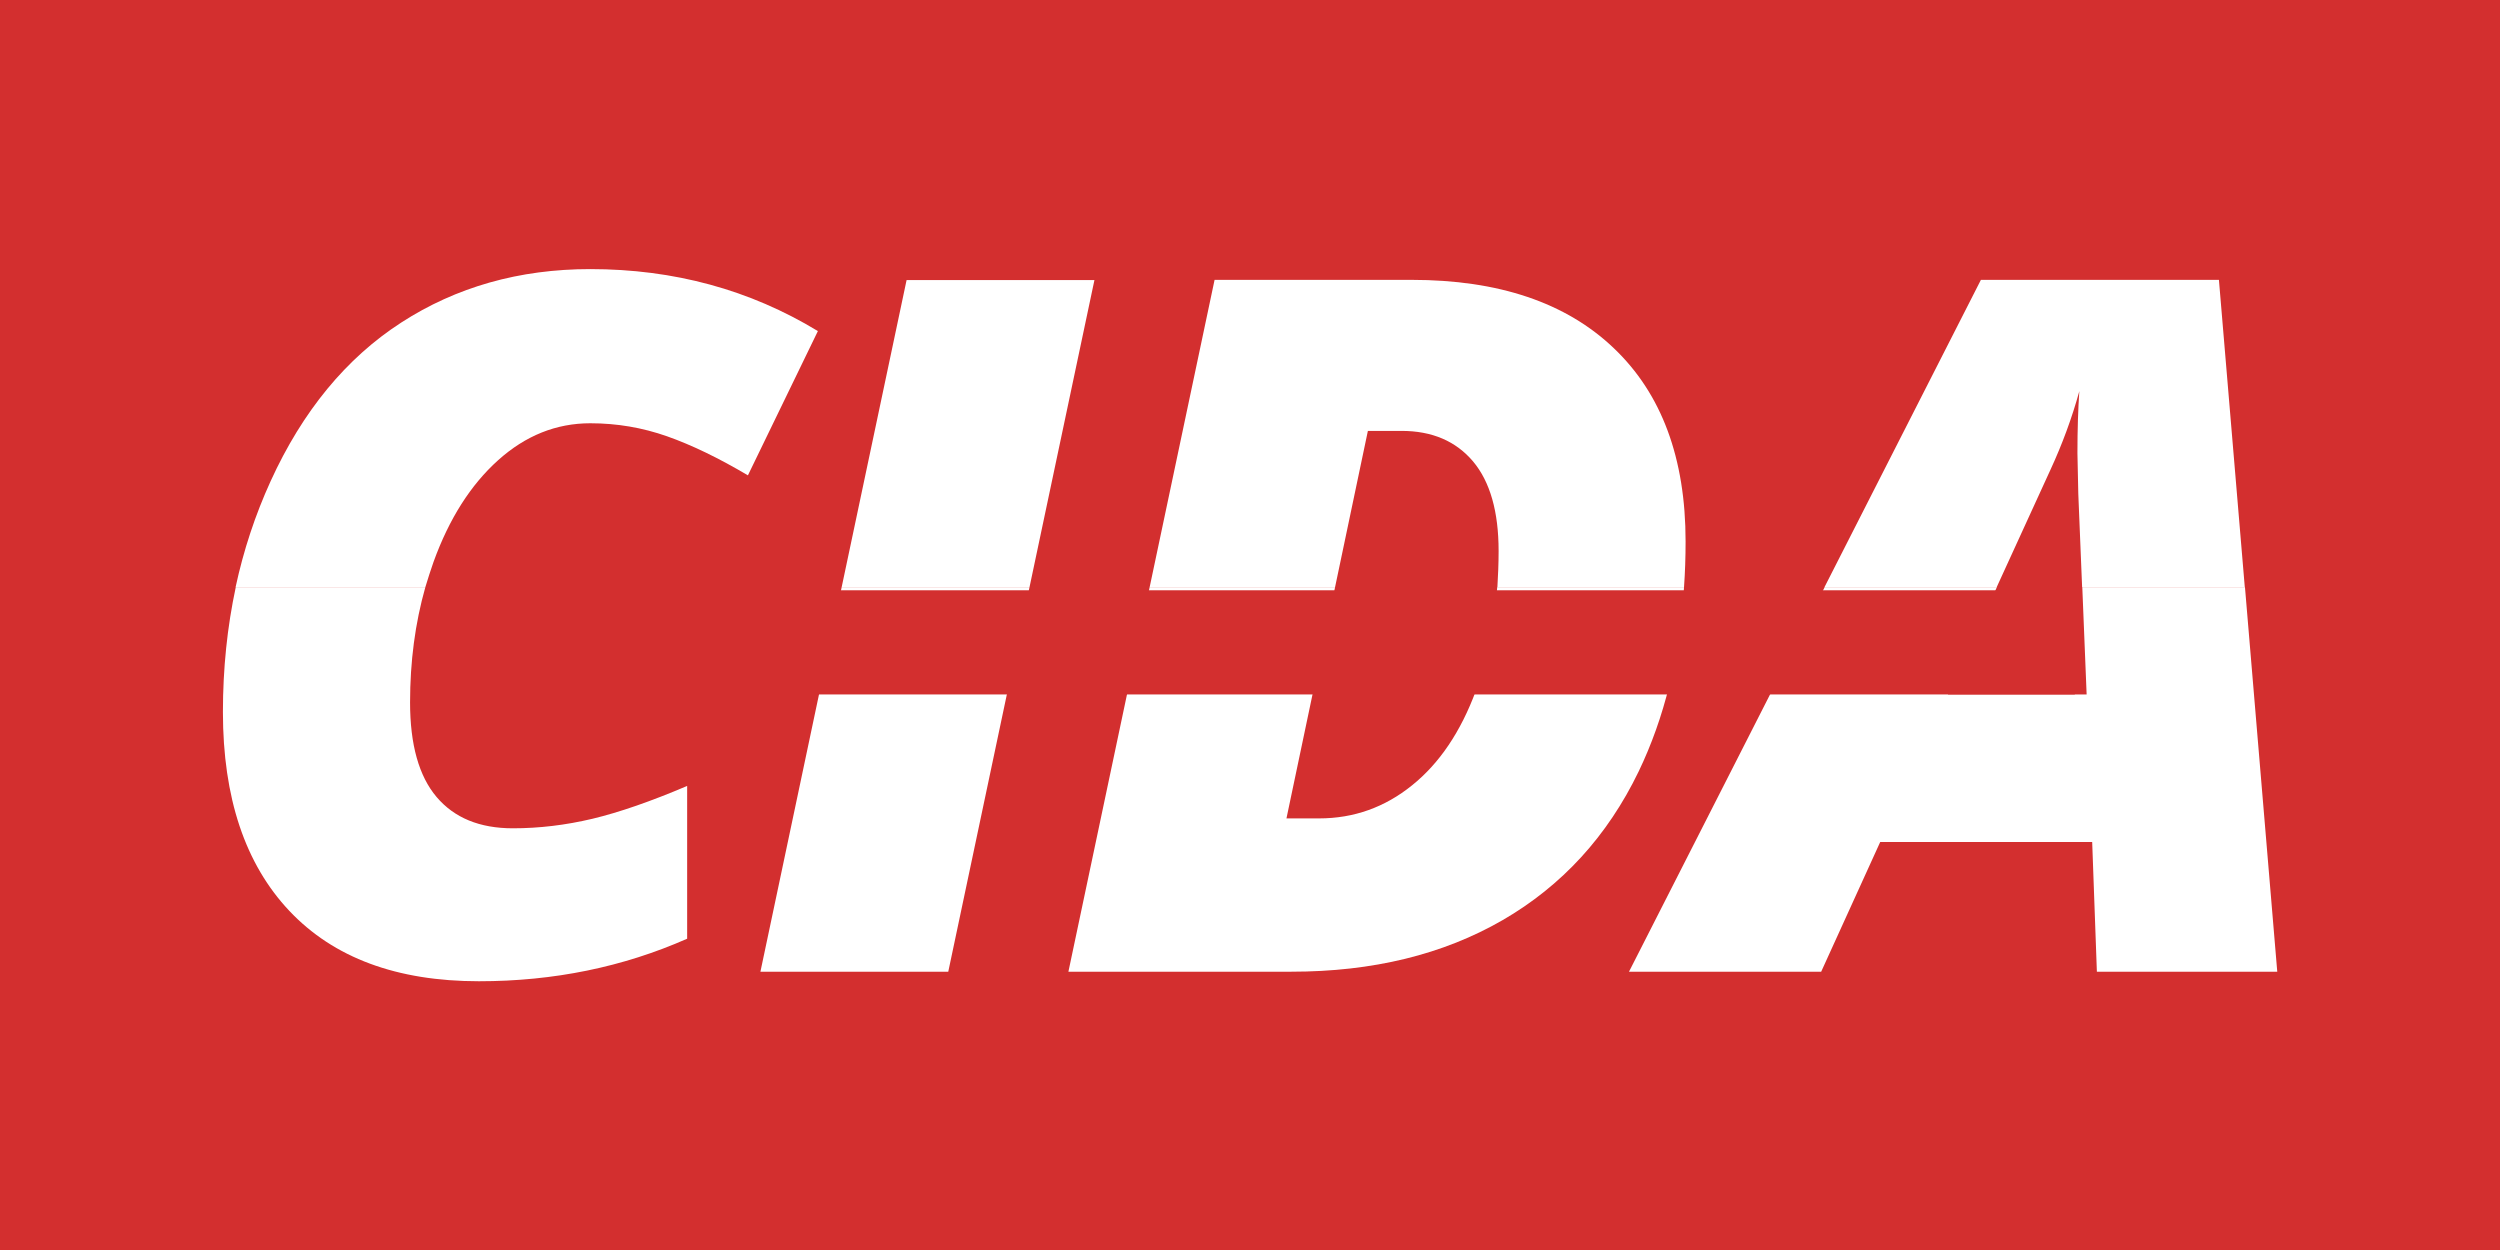
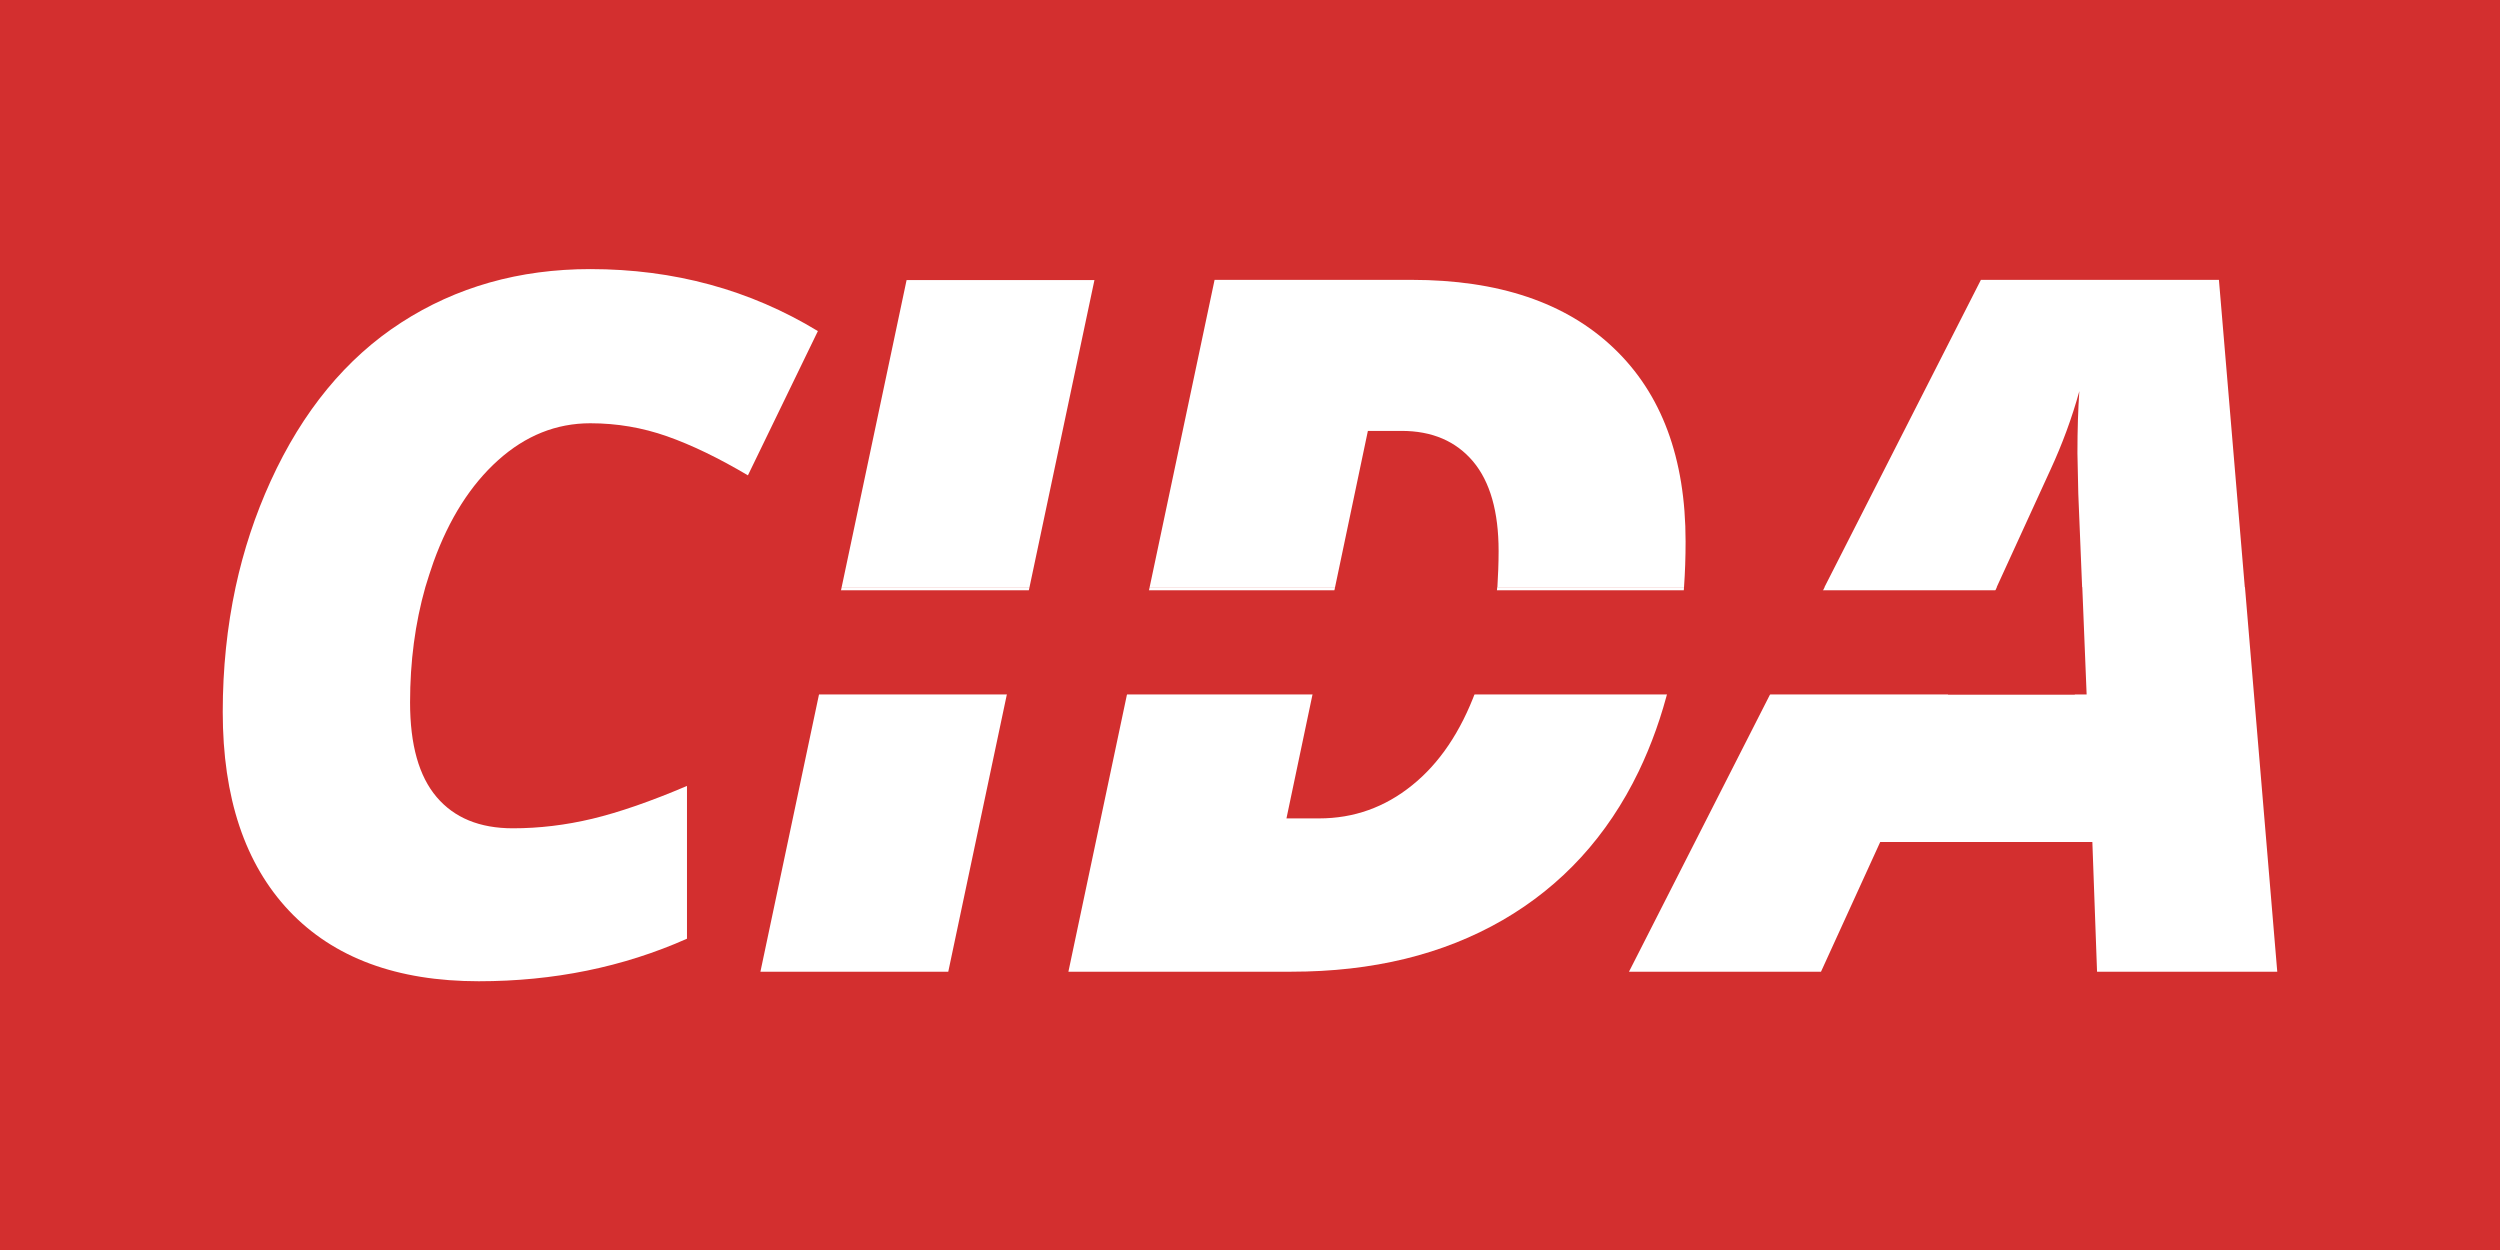
<svg xmlns="http://www.w3.org/2000/svg" version="1.1" x="0px" y="0px" viewBox="0 0 1440 720" style="enable-background:new 0 0 1440 720;" xml:space="preserve">
  <style type="text/css">
	.Drop_x0020_Shadow{fill:none;}
	.Outer_x0020_Glow_x0020_5_x0020_pt{fill:none;}
	.Blue_x0020_Neon{fill:none;stroke:#8AACDA;stroke-width:7;stroke-linecap:round;stroke-linejoin:round;}
	.Chrome_x0020_Highlight{fill:url(#SVGID_1_);stroke:#FFFFFF;stroke-width:0.363;stroke-miterlimit:1;}
	.Jive_GS{fill:#FFDD00;}
	.Alyssa_GS{fill:#A6D0E4;}
	.st0{display:none;}
	.st1{display:inline;fill:#CCCCCC;}
	.st2{display:inline;fill:#FFFFFF;}
	.st3{display:inline;fill:#E0E0E0;}
	.st4{fill:#D32F2F;}
	.st5{fill:#FFFFFF;}
</style>
  <linearGradient id="SVGID_1_" gradientUnits="userSpaceOnUse" x1="240" y1="80" x2="240" y2="79">
    <stop offset="0" style="stop-color:#656565" />
    <stop offset="0.618" style="stop-color:#1B1B1B" />
    <stop offset="0.629" style="stop-color:#545454" />
    <stop offset="0.983" style="stop-color:#3E3E3E" />
  </linearGradient>
  <g id="Layer_2">
</g>
  <g id="Layer_1" class="st0">
    <g id="XMLID_31_">
      <polygon id="XMLID_95_" class="st1" points="-93.6,571.8 -57.7,401.8 -81.8,310.6 167.1,310.6 97.3,412.6 63.4,571.8   " />
      <path id="XMLID_92_" class="st2" d="M112.1,339.6l-42,61.4L39.9,542.8h-97.8l30-141.8l-16.3-61.4H112.1 M222.1,281.6H112.1H-44.1    h-75.4l19.3,72.8l12.7,48.1l-27.1,128.2l-14.8,70h71.6h97.8h46.9l9.8-45.9l27.9-130.6l35.5-52L222.1,281.6L222.1,281.6z" />
    </g>
    <g id="XMLID_29_">
      <polygon id="XMLID_84_" class="st1" points="168.4,571.3 204.4,401.3 180.2,310.1 429.1,310.1 359.3,412.1 325.4,571.3   " />
      <path id="XMLID_49_" class="st2" d="M374.1,339.1l-42,61.4l-30.3,141.8h-97.7l30-141.8l-16.3-61.4H374.1 M484.1,281.1H374.1H217.9    h-75.4l19.3,72.8l12.7,48.1l-27.1,128.2l-14.8,70h71.6h97.7h46.9l9.8-45.9l27.9-130.6l35.5-52L484.1,281.1L484.1,281.1z" />
    </g>
    <g id="XMLID_30_">
      <polygon id="XMLID_96_" class="st3" points="-66.4,368.6 -124.8,148.3 38.2,148.3 51.5,228 97.4,148.3 278.1,148.3 127.4,368.6       " />
      <path id="XMLID_79_" class="st2" d="M223.1,177.3l-111,162.3H-44.1l-43-162.3H13.6l22.5,135.5l78-135.5H223.1 M333.1,119.3H223.1    h-109H80.6l-13.8,24l-4-24H13.6H-87.1h-75.4l19.3,72.8l43,162.3l11.4,43.2h44.6h156.3h30.6l17.3-25.3L271,210L333.1,119.3    L333.1,119.3z" />
    </g>
    <g id="XMLID_28_">
      <polygon id="XMLID_60_" class="st3" points="195.6,368.1 137.2,147.8 300.2,147.8 313.5,227.5 359.4,147.8 540.1,147.8     389.4,368.1   " />
      <path id="XMLID_57_" class="st2" d="M485.2,176.8l-111,162.3H217.9l-43-162.3h100.8l22.5,135.5l78-135.5H485.2 M595.1,118.8H485.2    h-109h-33.5l-13.8,24l-4-24h-49.2H174.9H99.5l19.3,72.8l43,162.3l11.4,43.2h44.6h156.3h30.6l17.3-25.3l111-162.3L595.1,118.8    L595.1,118.8z" />
    </g>
  </g>
  <g id="Layer_3">
    <rect id="XMLID_1_" class="st4" width="1440" height="722.2" />
-     <g id="XMLID_27_">
-       <path id="XMLID_46_" class="st5" d="M295.4,477.1c-19.1,0-33.7-6-43.9-18c-10.2-12-15.3-30.2-15.3-54.5c0-23.5,2.9-45.6,8.8-66.4    H135.8c-4.9,22.9-7.4,46.8-7.4,71.9c0,49.4,12.8,87.6,38.3,114.6c25.5,27,61.9,40.5,109.2,40.5c43.1,0,83-8.2,119.9-24.5v-88    c-20.9,8.9-39.1,15.2-54.5,18.9C325.7,475.3,310.5,477.1,295.4,477.1z" />
-     </g>
    <g id="XMLID_16_">
      <polygon id="XMLID_45_" class="st5" points="484.8,338.2 438,559.7 546.2,559.7 593,338.2   " />
    </g>
-     <g id="XMLID_19_">
-       <polygon id="XMLID_44_" class="st5" points="1199.4,338.2 1201.9,400 1122,400 1150.2,338.2 1051,338.2 938.3,559.7 1049,559.7     1083,485 1205.1,485 1207.8,559.7 1311.7,559.7 1293.1,338.2   " />
-     </g>
-     <g id="XMLID_25_">
-       <path id="XMLID_48_" class="st5" d="M249.7,323.7c9-24.9,21.4-44.4,37.2-58.6c15.8-14.2,33.5-21.3,53.1-21.3    c15.3,0,30,2.5,44.2,7.5c14.2,5,29.7,12.5,46.6,22.5l40.3-83.1c-39.2-23.8-82.9-35.7-131.1-35.7c-40.9,0-77.2,10.3-108.9,30.8    c-31.7,20.5-56.8,51-75.2,91.3c-8.9,19.5-15.6,39.8-20.2,61.1h109.3C246.5,333.3,248,328.5,249.7,323.7z" />
+     <g id="XMLID_3_">
+       <path id="XMLID_65_" class="st5" d="M341.2,471.6c15.4-3.7,33.6-10,54.5-18.9v88c-36.9,16.4-76.9,24.5-119.9,24.5    c-47.2,0-83.6-13.5-109.2-40.5c-25.5-27-38.3-65.2-38.3-114.6c0-25,2.5-49,7.4-71.9h109.3c-5.9,20.8-8.8,42.9-8.8,66.4    c0,24.4,5.1,42.5,15.3,54.5c10.2,12,24.8,18,43.9,18C310.5,477.1,325.7,475.3,341.2,471.6z M249.7,323.7    c9-24.9,21.4-44.4,37.2-58.6c15.8-14.2,33.5-21.3,53.1-21.3c15.3,0,30,2.5,44.2,7.5c14.2,5,29.7,12.5,46.6,22.5l40.3-83.1    c-39.2-23.8-82.9-35.7-131.1-35.7c-40.9,0-77.2,10.3-108.9,30.8c-31.7,20.5-56.8,51-75.2,91.3c-8.9,19.5-15.6,39.8-20.2,61.1    h109.3C246.5,333.3,248,328.5,249.7,323.7z" />
    </g>
    <g id="XMLID_15_">
      <polygon id="XMLID_43_" class="st5" points="630.4,161.3 522.2,161.3 484.8,338.2 593,338.2   " />
    </g>
-     <g id="XMLID_20_">
-       <path id="XMLID_42_" class="st5" d="M1181.1,270.5c6.7-14.5,12.3-29.6,16.6-45.2c-0.7,10.2-1.1,22.1-1.1,35.7l0.5,23.4l2.2,53.8    h93.7l-14.9-177h-137.1l-90.1,177h99.2L1181.1,270.5z" />
+     <g id="XMLID_4_">
+       <path id="XMLID_70_" class="st5" d="M1293.1,338.2l18.6,221.5h-103.8l-2.7-74.7H1083l-34.1,74.7H938.3L1051,338.2h99.2L1122,400    h79.9l-2.5-61.8H1293.1z M1181.1,270.5c6.7-14.5,12.3-29.6,16.6-45.2c-0.7,10.2-1.1,22.1-1.1,35.7l0.5,23.4l2.2,53.8h93.7    l-14.9-177h-137.1l-90.1,177h99.2L1181.1,270.5z" />
    </g>
    <g id="XMLID_18_">
      <path id="XMLID_41_" class="st5" d="M862.4,338.2c-1.6,21.8-5.7,41.8-12.3,59.7c-8.7,23.5-20.9,41.7-36.7,54.4    c-15.7,12.7-33.6,19.1-53.6,19.1H741l28-133.2H662.2l-46.8,221.5h128.4c46.9,0,87.4-9.9,121.7-29.7c34.2-19.8,60.4-48.4,78.4-85.7    c14.8-30.8,23.5-66.1,26.1-106.1H862.4z" />
    </g>
    <g id="XMLID_33_">
      <path id="XMLID_40_" class="st5" d="M787.9,248.2h19.4c17.6,0,31.3,5.9,41.2,17.6c9.8,11.7,14.7,28.9,14.7,51.6    c0,7.1-0.3,14.1-0.7,20.8h107.5c0.6-8.5,0.9-17.3,0.9-26.3c0-48-13.8-85.1-41.3-111.3c-27.5-26.3-66.4-39.4-116.5-39.4H699.6    l-37.4,177H769L787.9,248.2z" />
    </g>
    <rect id="XMLID_2_" x="383.8" y="340" class="st4" width="811.3" height="60" />
-     <g id="XMLID_3_">
+     <g id="XMLID_135_">
	</g>
-     <g id="XMLID_4_">
+     <g id="XMLID_136_">
	</g>
-     <g id="XMLID_5_">
+     <g id="XMLID_137_">
	</g>
-     <g id="XMLID_6_">
+     <g id="XMLID_138_">
	</g>
-     <g id="XMLID_7_">
+     <g id="XMLID_139_">
	</g>
-     <g id="XMLID_8_">
+     <g id="XMLID_140_">
	</g>
-     <g id="XMLID_9_">
+     <g id="XMLID_141_">
	</g>
-     <g id="XMLID_10_">
+     <g id="XMLID_142_">
	</g>
-     <g id="XMLID_24_">
+     <g id="XMLID_143_">
	</g>
-     <g id="XMLID_26_">
+     <g id="XMLID_144_">
	</g>
-     <g id="XMLID_34_">
+     <g id="XMLID_145_">
	</g>
-     <g id="XMLID_36_">
+     <g id="XMLID_146_">
	</g>
-     <g id="XMLID_37_">
+     <g id="XMLID_147_">
	</g>
-     <g id="XMLID_38_">
+     <g id="XMLID_148_">
	</g>
-     <g id="XMLID_50_">
+     <g id="XMLID_149_">
	</g>
  </g>
</svg>
